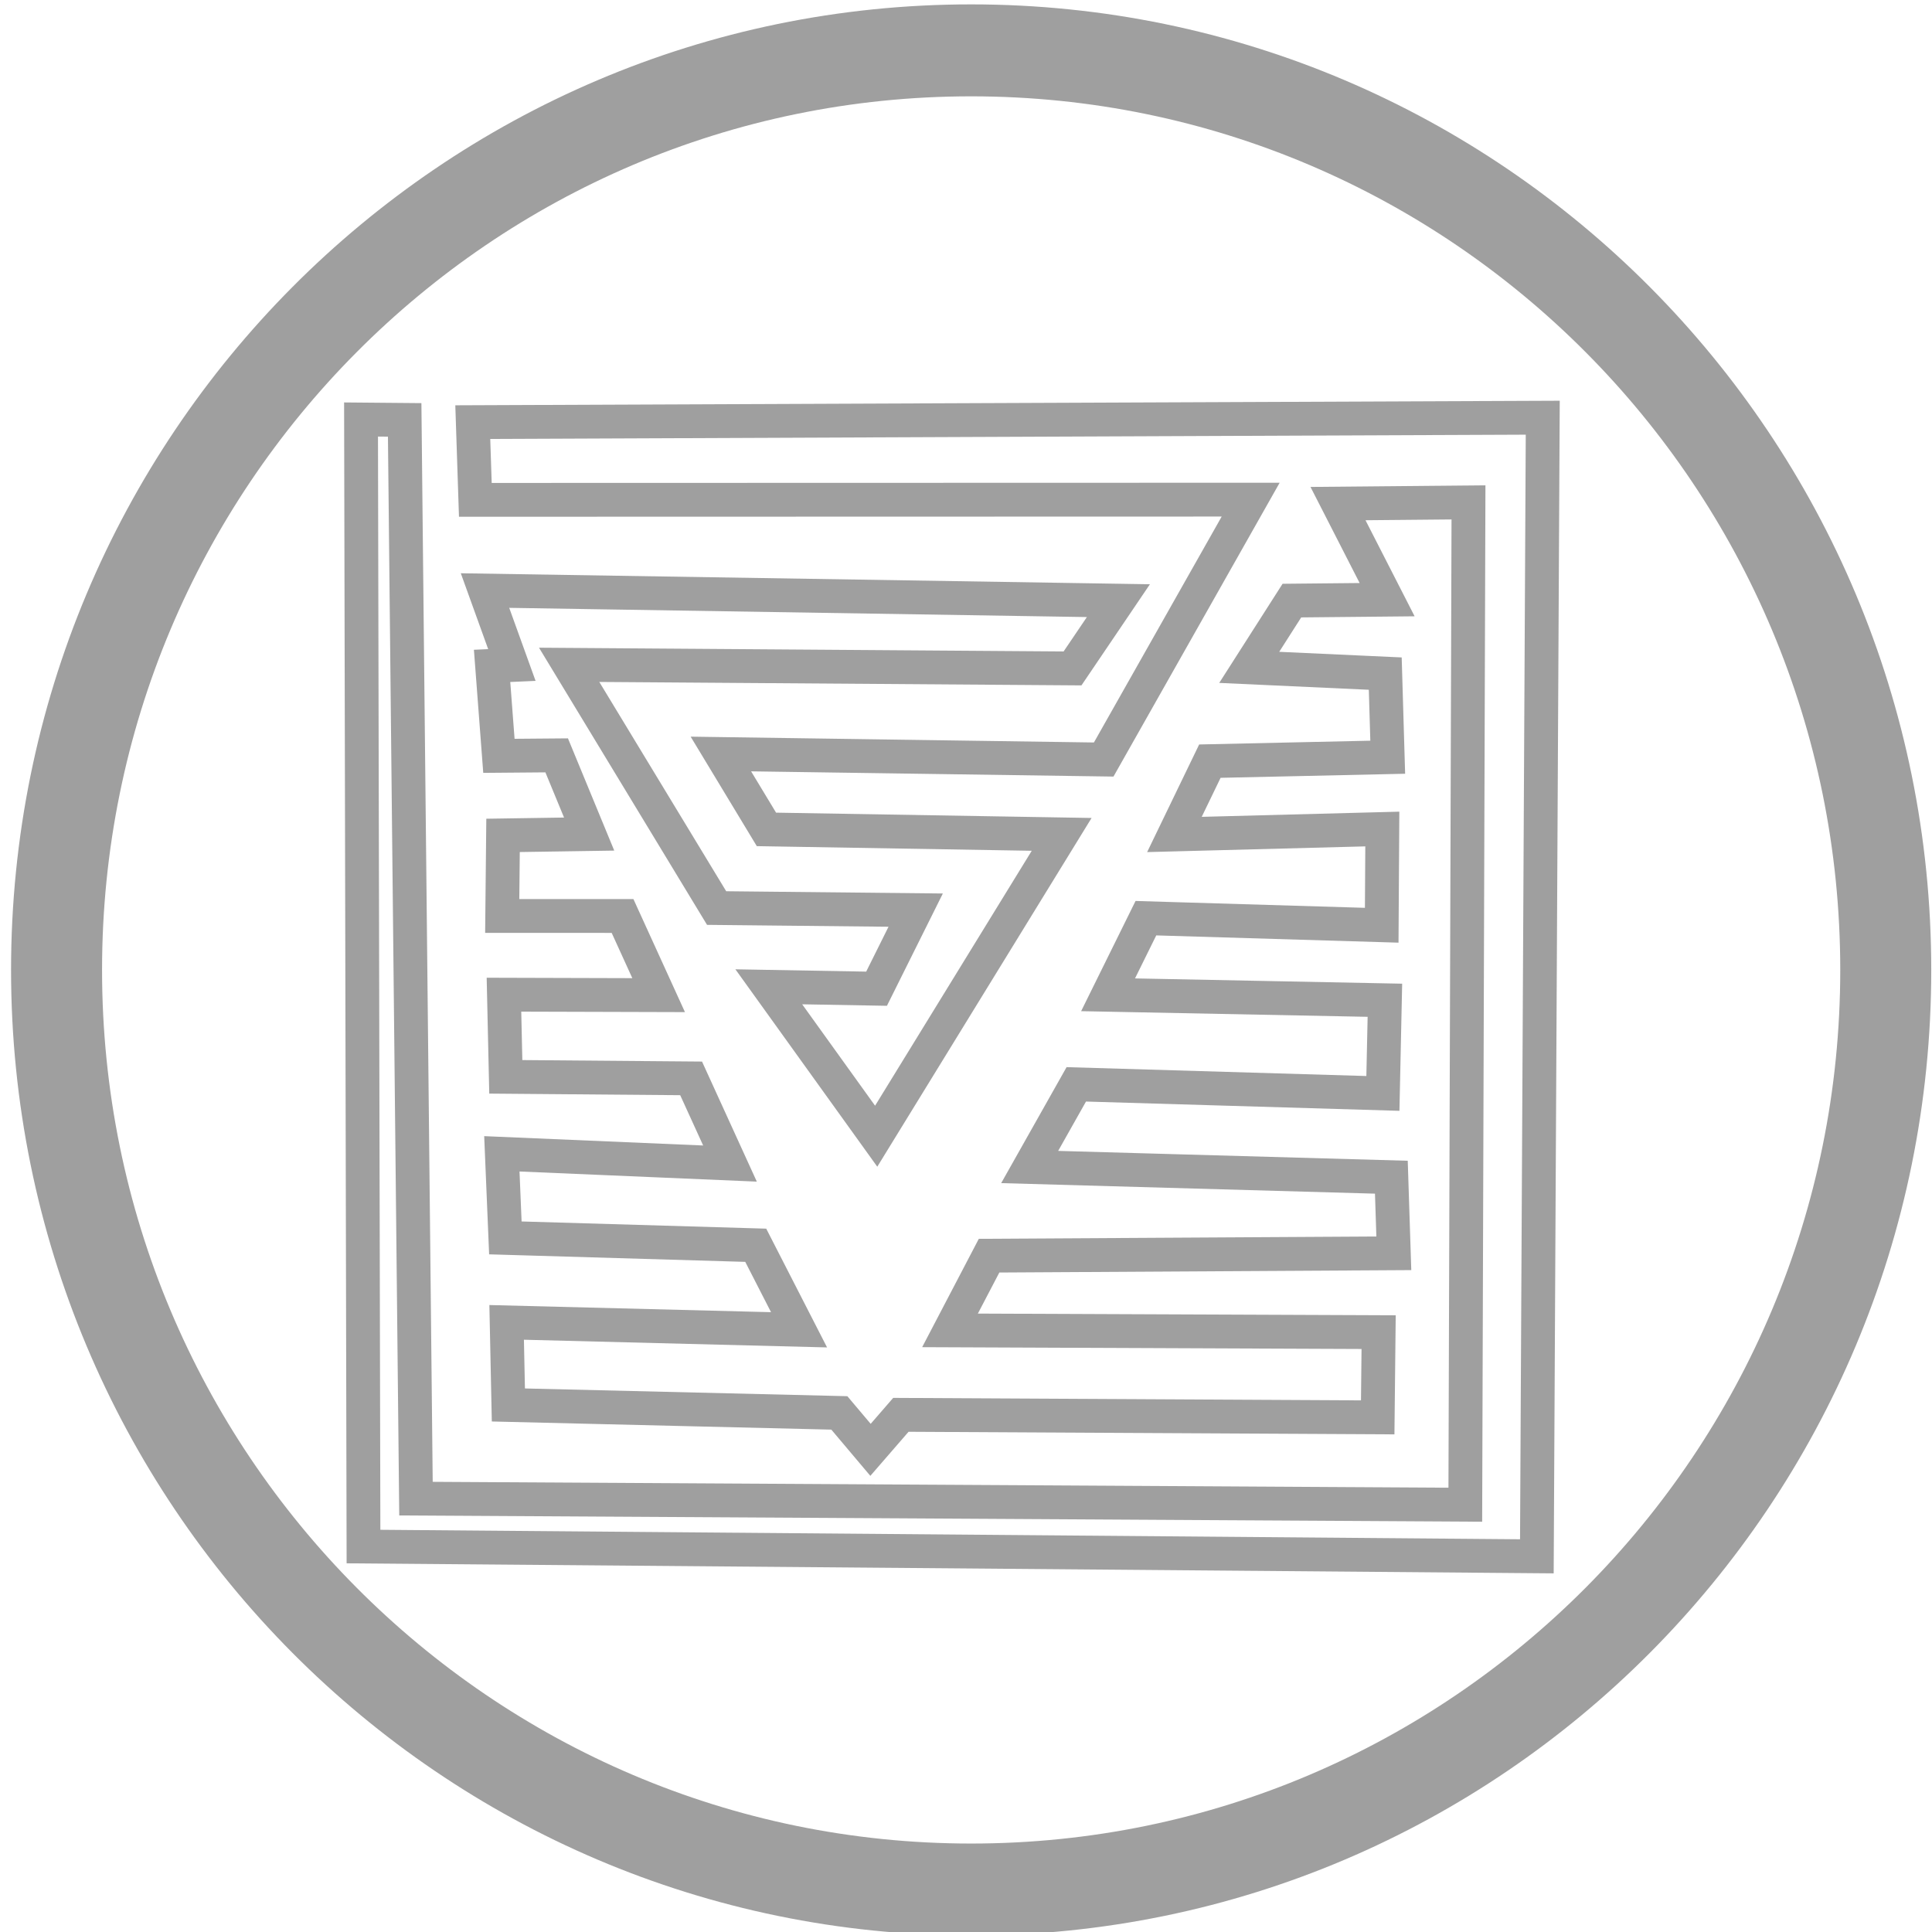
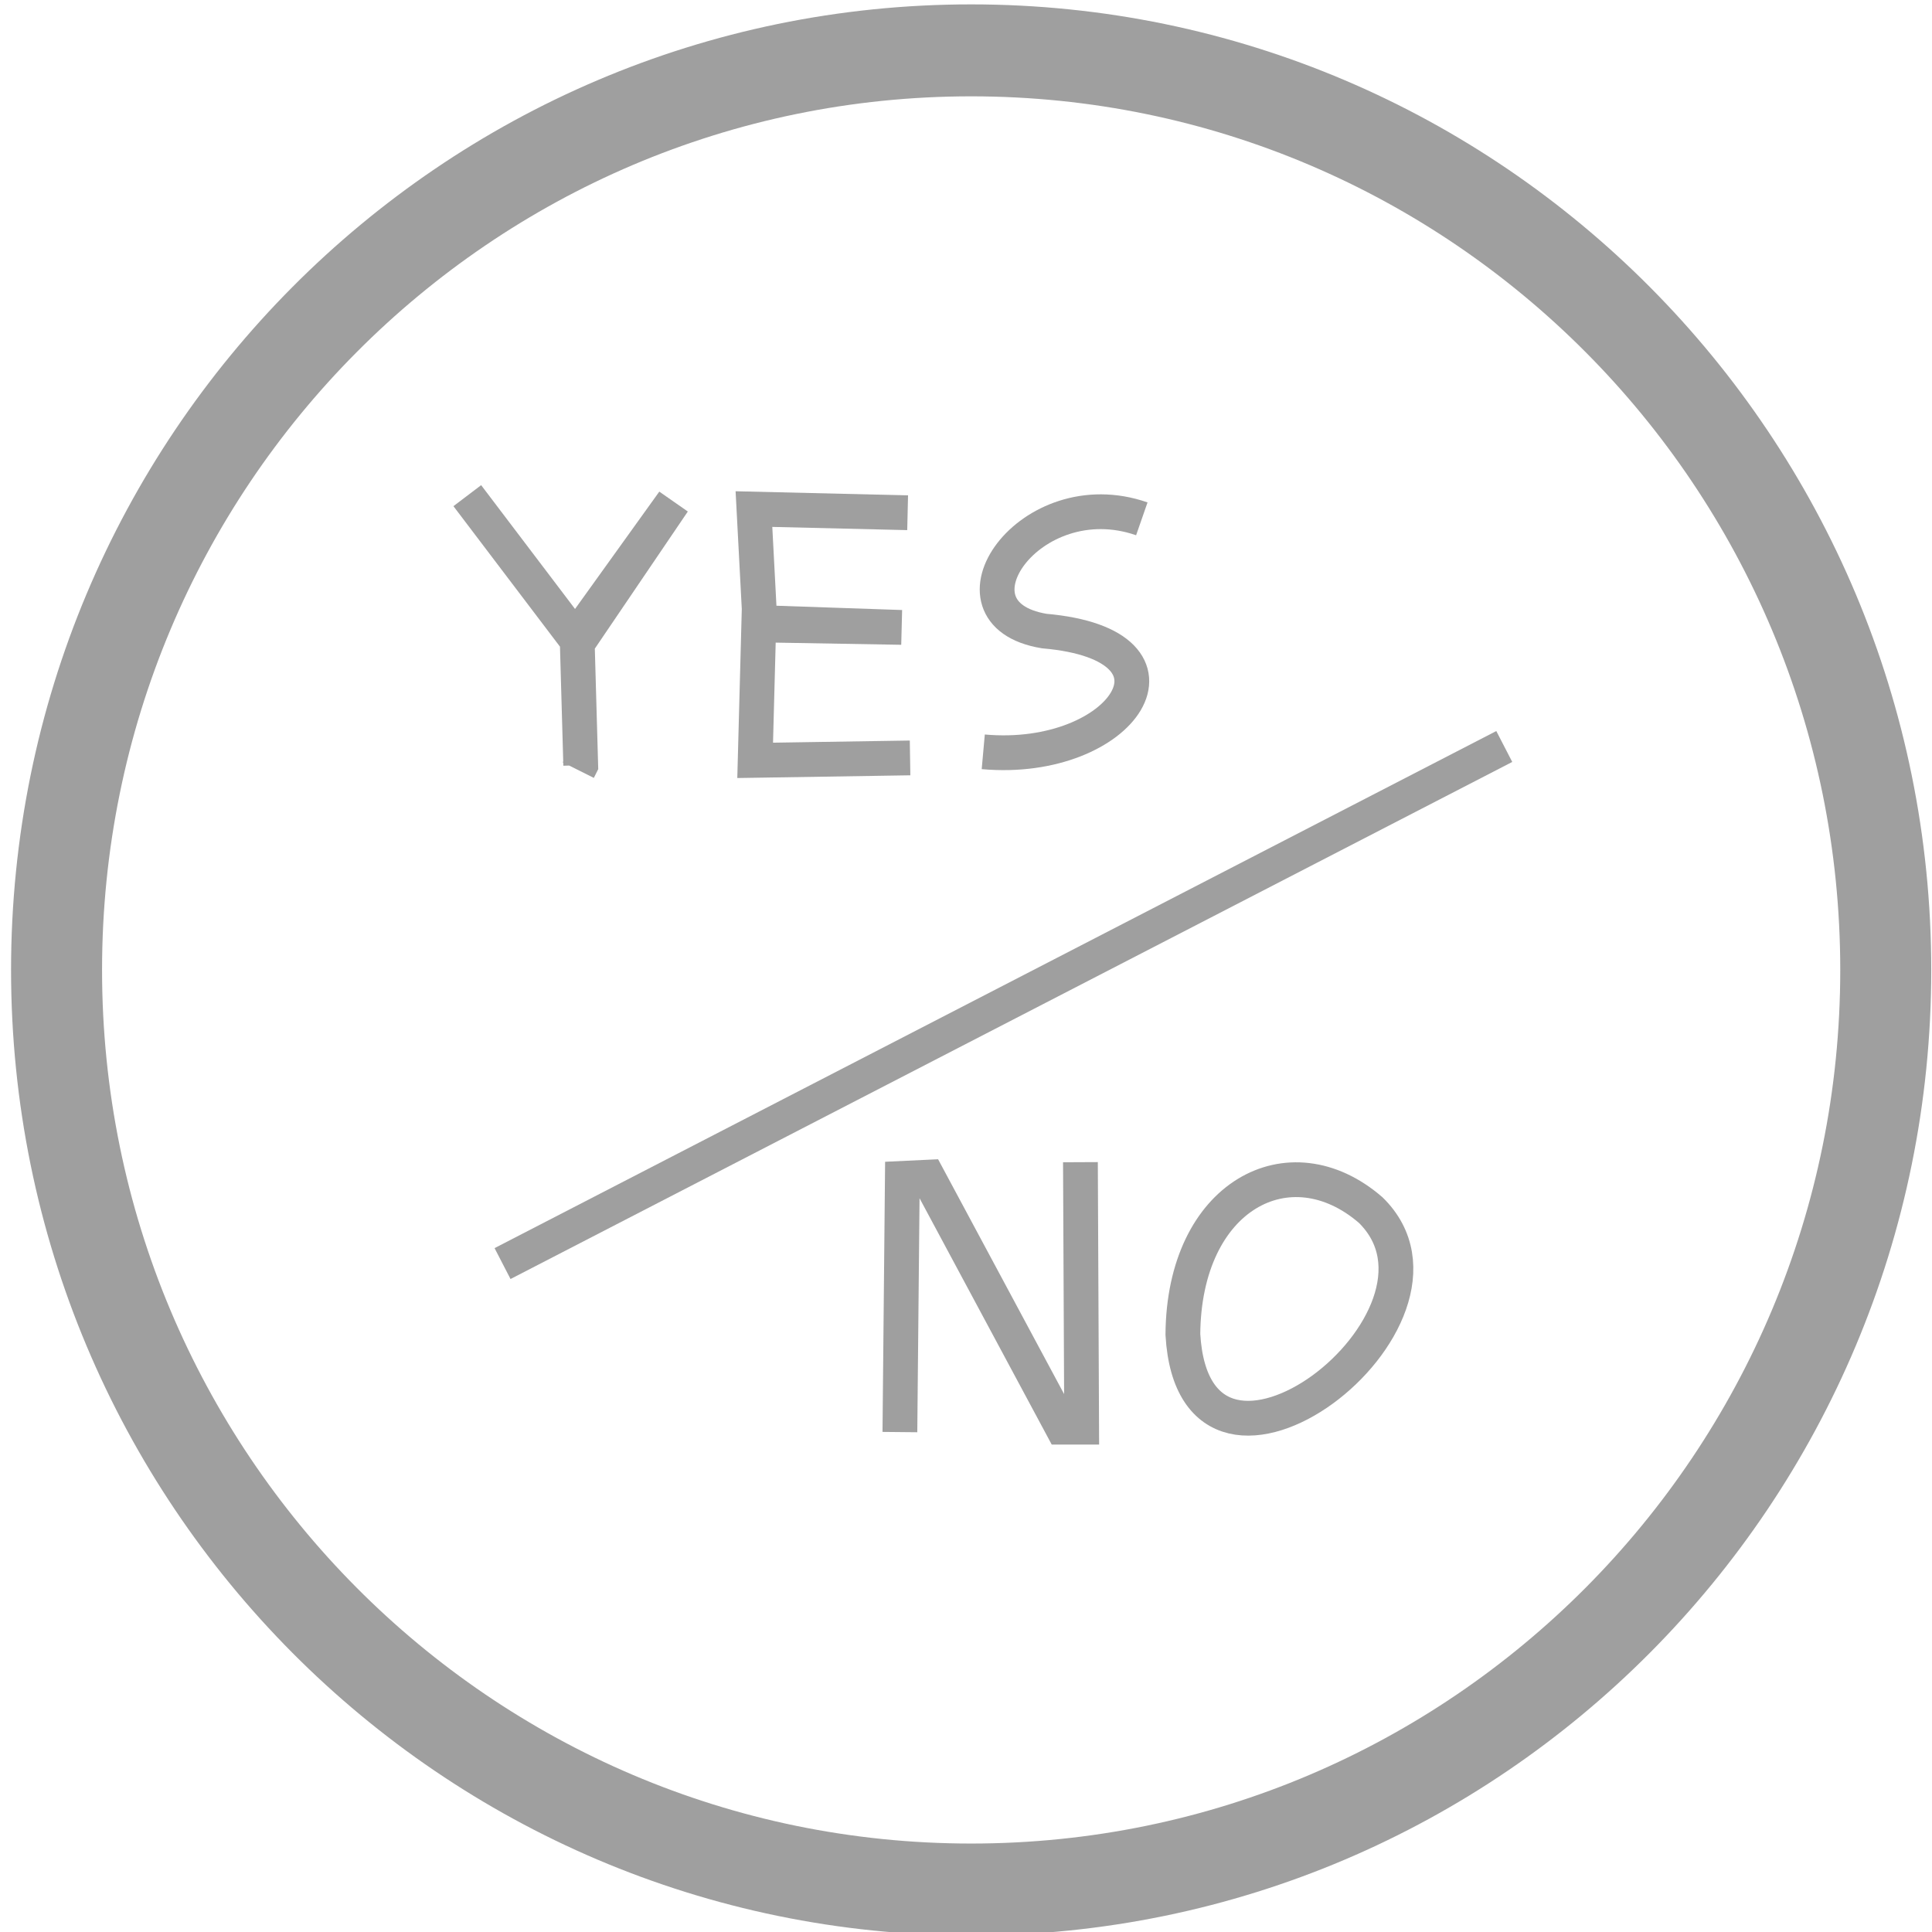
<svg xmlns="http://www.w3.org/2000/svg" width="200" height="200" id="svg2" version="1.1">
  <defs id="defs4">
    <marker orient="auto" refY="0.0" refX="0.0" id="Arrow1Mend" style="overflow:visible;">
      <path id="path3780" d="M 0.0,0.0 L 5.0,-5.0 L -12.5,0.0 L 5.0,5.0 L 0.0,0.0 z " style="fill-rule:evenodd;stroke:#000000;stroke-width:1.0pt;" transform="scale(0.4) rotate(180) translate(10,0)" />
    </marker>
    <marker orient="auto" refY="0.0" refX="0.0" id="Arrow1Lstart" style="overflow:visible">
      <path id="path3771" d="M 0.0,0.0 L 5.0,-5.0 L -12.5,0.0 L 5.0,5.0 L 0.0,0.0 z " style="fill-rule:evenodd;stroke:#000000;stroke-width:1.0pt" transform="scale(0.8) translate(12.5,0)" />
    </marker>
  </defs>
  <g id="layer1" transform="translate(0,-852.3622)" style="display:inline">
    <path style="fill:none;stroke:#9f9f9f;stroke-width:10;stroke-linecap:round;stroke-linejoin:round;stroke-miterlimit:4;stroke-opacity:1;stroke-dasharray:none;stroke-dashoffset:0;marker-start:none;marker-mid:none;marker-end:none" id="path2989" d="m 201.02,101.005 c 0,55.231 -45,100.005 -100.51,100.005 C 45,201.01 0,156.236 0,101.005 0,45.774 45,1 100.51,1 c 55.51,0 100.51,44.774 100.51,100.005 z" transform="matrix(0.941984,0,0,0.9518995,5.85482,856.6232)" />
-     <path style="fill:none;stroke:#9f9f9f;stroke-width:3.5;stroke-linecap:butt;stroke-linejoin:miter;stroke-miterlimit:4;stroke-opacity:1;stroke-dasharray:none" d="m 37.628,160.099 -0.253,-116.673 4.517,0.04 1.17,111.673 108.626,0.629 0.329,-103.762 -13.508,0.125 5.086,9.946 -9.859,0.096 -4.416,6.912 14.081,0.646 0.256,8.656 -18.411,0.406 -3.669,7.591 21.52,-0.564 -0.062,9.961 -24.412,-0.731 -3.916,7.93 28.657,0.566 -0.207,9.645 -31.74,-0.94 -4.825,8.557 37.441,1.056 0.255,7.878 -41.9,0.245 -4.043,7.733 44.37,0.184 -0.095,8.822 -49.362,-0.263 -3.143,3.625 -3.227,-3.824 -34.261,-0.822 -0.179,-8.549 30.269,0.767 -4.483,-8.751 -25.919,-0.762 -0.363,-8.704 23.616,1.008 -4.024,-8.818 -19.184,-0.159 -0.19,-8.504 16.012,0.046 -3.735,-8.192 -12.457,-0.005 0.085,-8.34 8.913,-0.136 -3.361,-8.149 -5.98,0.05 -0.706,-9.312 2.048,-0.091 -2.781,-7.707 65.569,1.046 -4.749,7.015 -52.11,-0.373 15.266,25.179 20.608,0.214 -4.051,8.136 -11.156,-0.198 11.117,15.467 19.201,-31.246 -30.562,-0.515 -4.716,-7.805 39.629,0.572 15.215,-26.903 -80.262,0.021 -0.265,-8.045 110.763,-0.459 -0.61,117.869 z" id="path3011" transform="translate(0,852.3622)" />
+     <path style="fill:none;stroke:#9f9f9f;stroke-width:3.6;stroke-linecap:butt;stroke-linejoin:miter;stroke-miterlimit:4;stroke-opacity:1;stroke-dasharray:none" d="m 48.374,903.673 11.49,15.152 9.849,-14.521 -9.975,13.89 0.379,13.385 -0.253,0.505" id="path2994" />
+     <path style="fill:none;stroke:#9f9f9f;stroke-width:3.6;stroke-linecap:butt;stroke-linejoin:miter;stroke-miterlimit:4;stroke-opacity:1;stroke-dasharray:none" d="m 93.958,905.441 -15.91,-0.379 0.631,11.996 14.647,0.253 -14.773,-0.505 -0.379,14.268 16.036,-0.253" id="path2996" />
+     <path style="fill:none;stroke:#9f9f9f;stroke-width:3.6;stroke-linecap:butt;stroke-linejoin:miter;stroke-miterlimit:4;stroke-opacity:1;stroke-dasharray:none" d="m 118.201,906.072 c -11.605,-4.041 -21.121,9.795 -10.102,11.617 16.473,1.427 8.155,13.801 -6.313,12.501" id="path2998" />
+     <path style="fill:none;stroke:#9f9f9f;stroke-width:3.6;stroke-linecap:butt;stroke-linejoin:miter;stroke-miterlimit:4;stroke-opacity:1;stroke-dasharray:none" d="m 93.157,1000.61 0.253,-26.264 2.652,-0.126 13.89,25.885 2.02,0 -0.126,-27.434" id="path3000" />
+     <path style="fill:none;stroke:#9f9f9f;stroke-width:3.6;stroke-linecap:butt;stroke-linejoin:miter;stroke-miterlimit:4;stroke-opacity:1;stroke-dasharray:none" d="m 122.451,990.508 c 0.1,-14.398 11.054,-20.143 19.445,-12.879 11.411,11.198 -18.204,34.046 -19.445,12.879 z" id="path3002" />
+     <path style="fill:none;stroke:#9f9f9f;stroke-width:3.6;stroke-linecap:butt;stroke-linejoin:miter;stroke-miterlimit:4;stroke-opacity:1;stroke-dasharray:none" d="M 52.023,983.167 155.722,929.639" id="path3004" />
  </g>
</svg>
